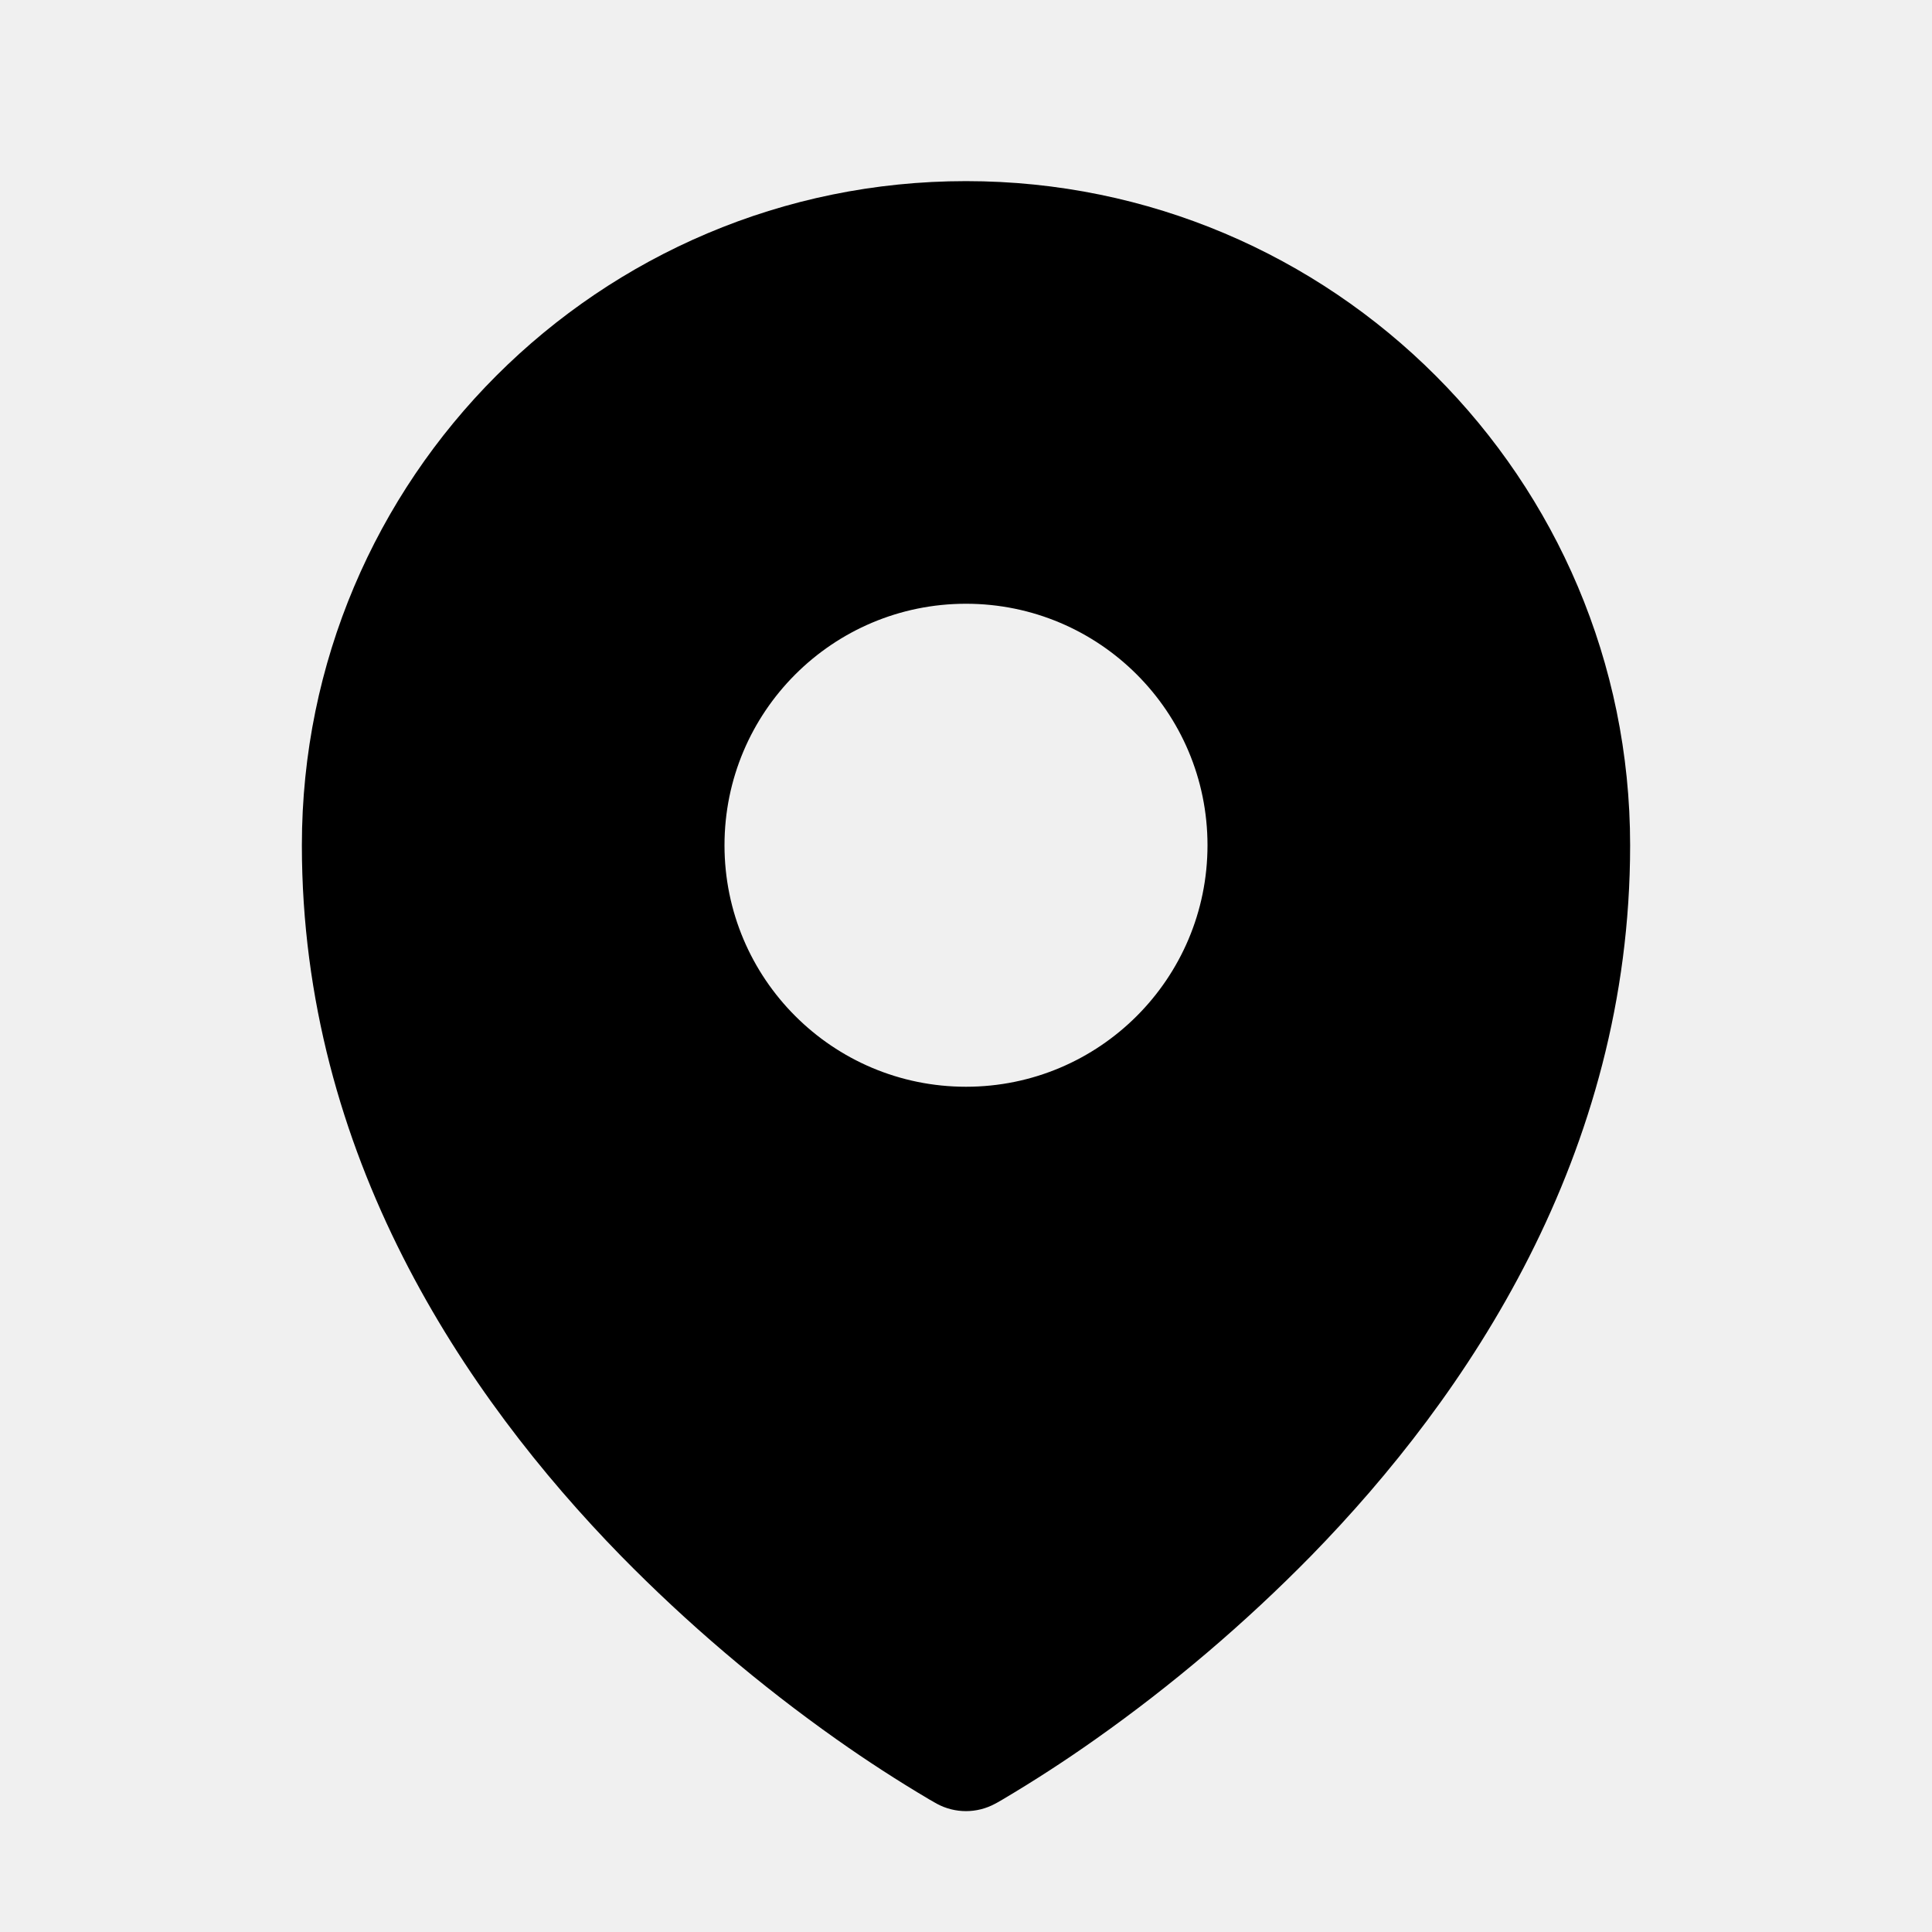
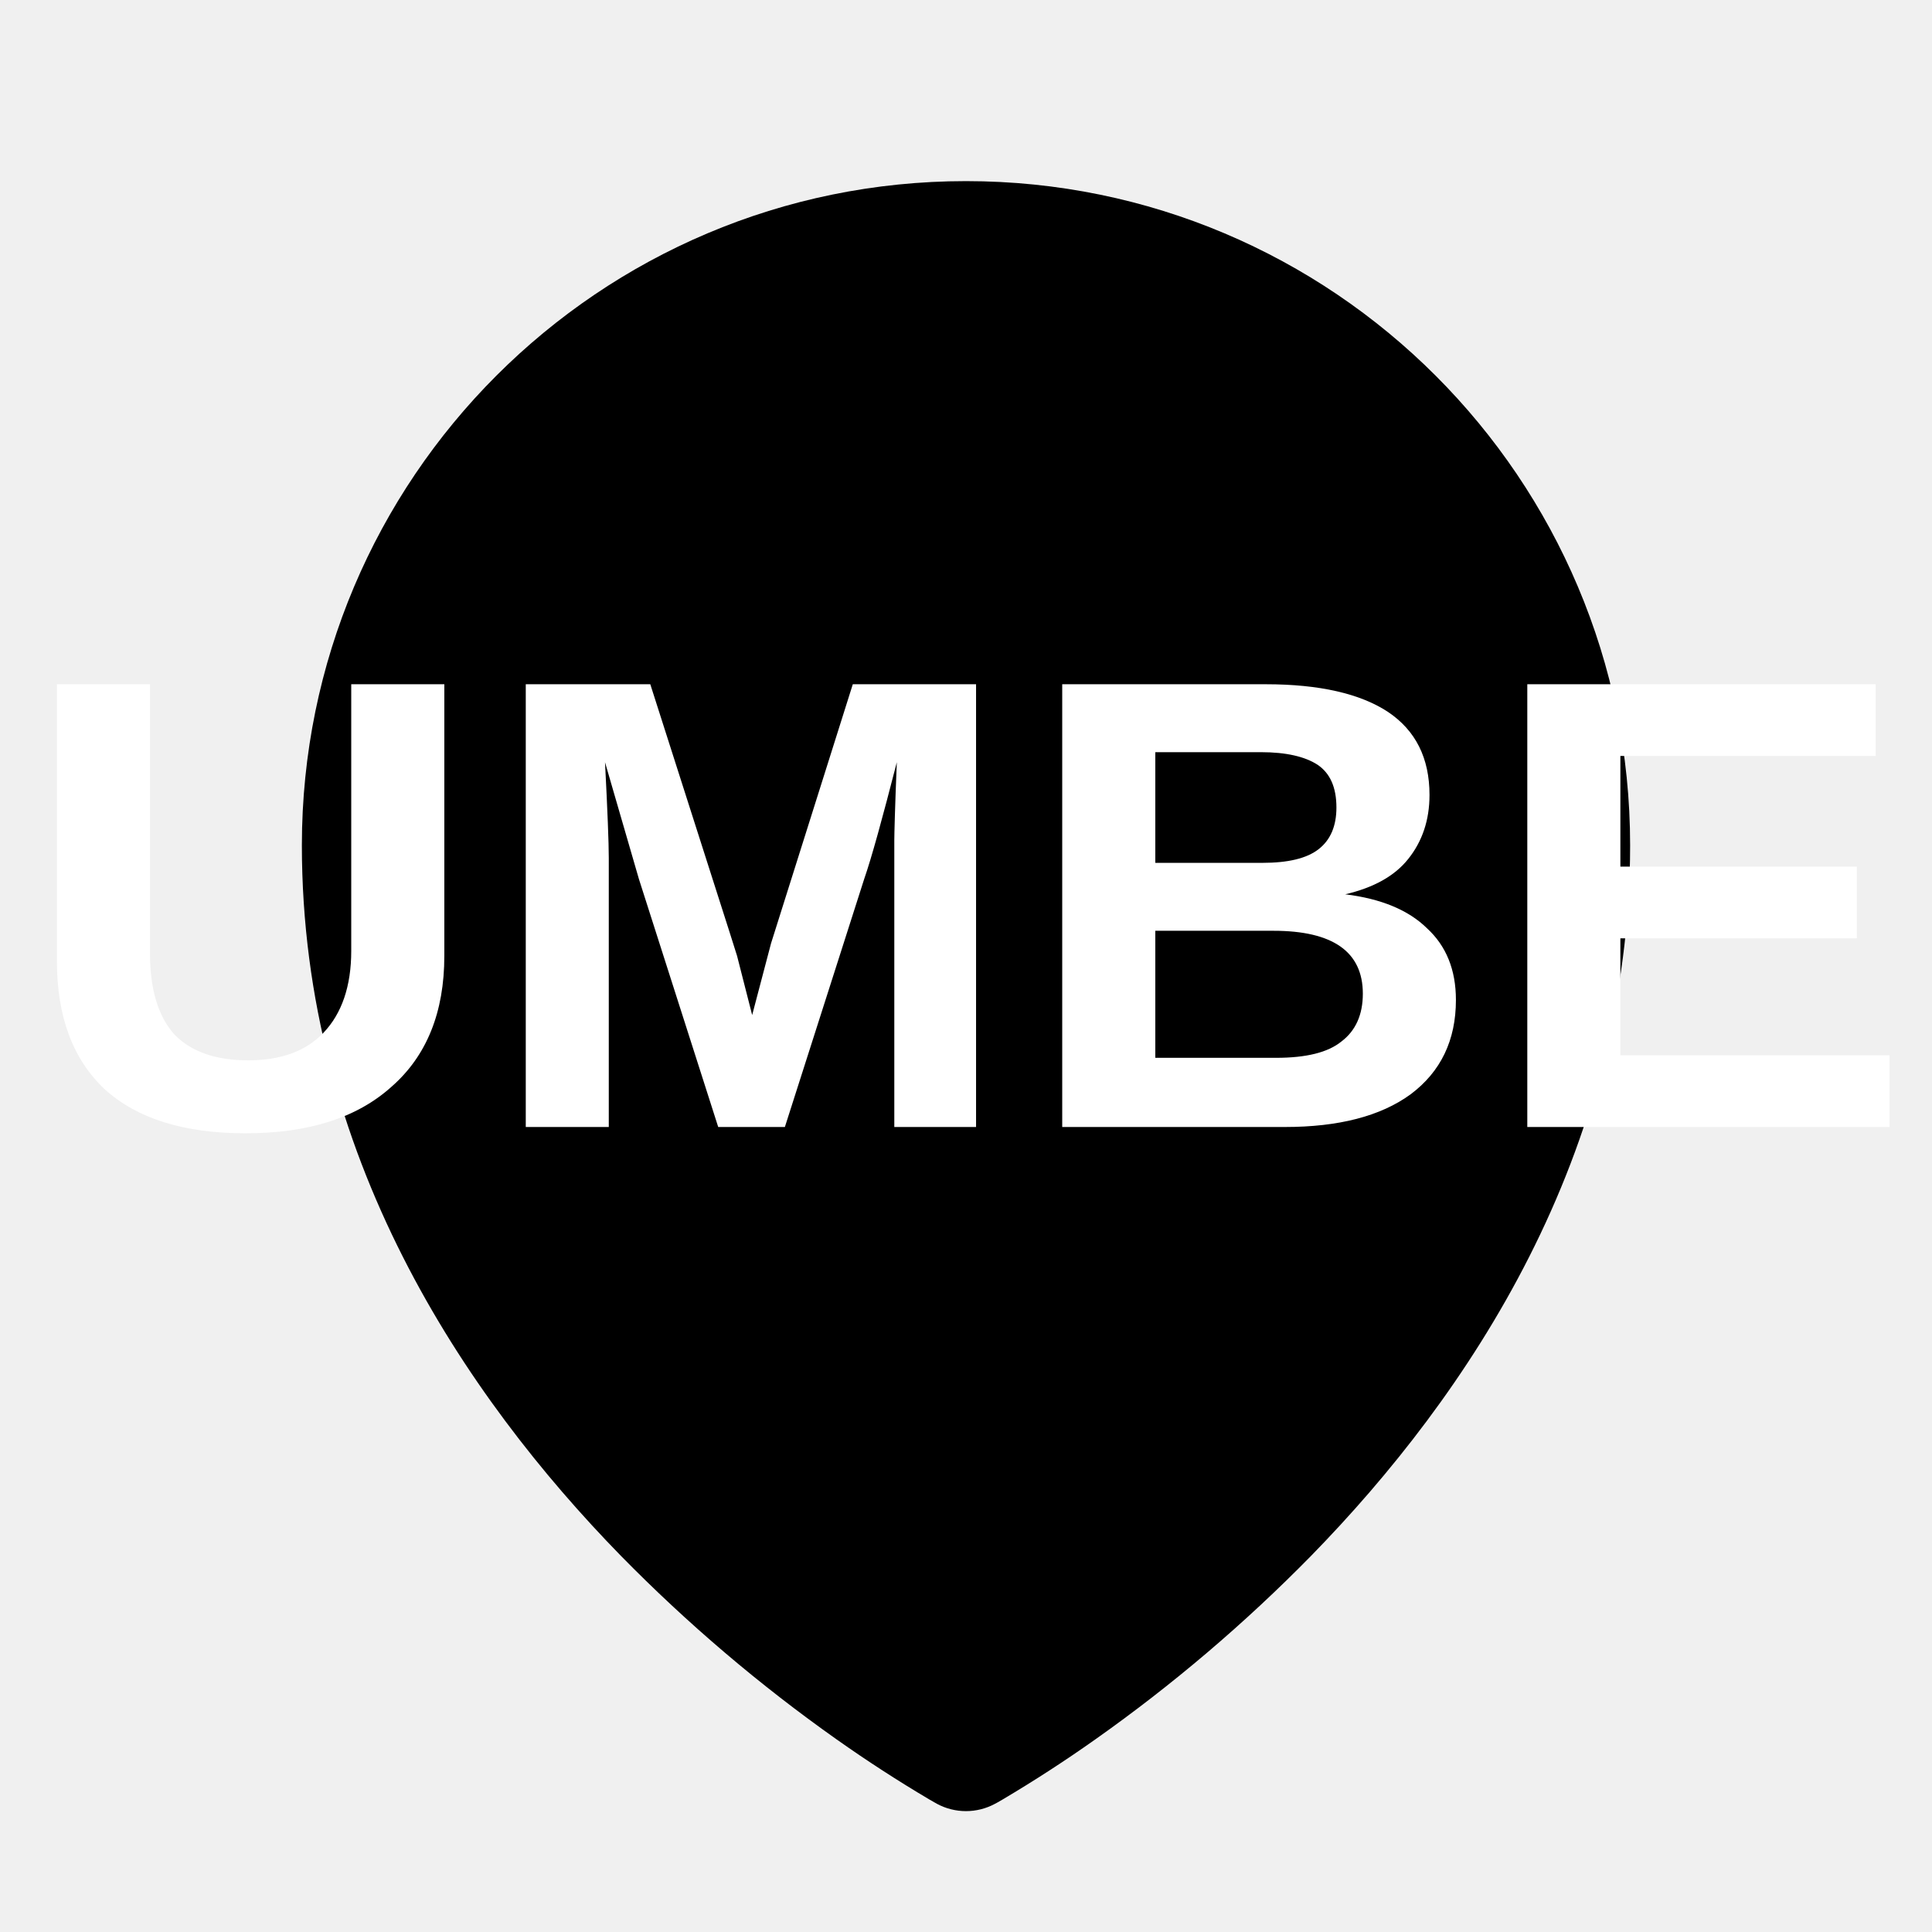
<svg xmlns="http://www.w3.org/2000/svg" viewBox="0 0 24 24" fill="currentColor" class="size-6">
-   <path fill-rule="evenodd" d="m11.54 22.351.07.04.028.016a.76.76 0 0 0 .723 0l.028-.015.071-.041a16.975 16.975 0 0 0 1.144-.742 19.58 19.58 0 0 0 2.683-2.282c1.944-1.99 3.963-4.98 3.963-8.827a8.25 8.25 0 0 0-16.5 0c0 3.846 2.02 6.837 3.963 8.827a19.58 19.58 0 0 0 2.682 2.282 16.975 16.975 0 0 0 1.145.742ZM12 13.5a3 3 0 1 0 0-6 3 3 0 0 0 0 6Z" clip-rule="evenodd" />
+   <path fill-rule="evenodd" d="m11.54 22.351.07.04.028.016a.76.76 0 0 0 .723 0l.028-.015.071-.041a16.975 16.975 0 0 0 1.144-.742 19.58 19.58 0 0 0 2.683-2.282c1.944-1.99 3.963-4.98 3.963-8.827a8.25 8.25 0 0 0-16.5 0c0 3.846 2.02 6.837 3.963 8.827a19.58 19.58 0 0 0 2.682 2.282 16.975 16.975 0 0 0 1.145.742Z" clip-rule="evenodd" />
+   <text x="12" y="14" text-anchor="middle" fill="white" font-size="8" font-family="Raleway, Arial, Helvetica, sans-serif" font-weight="bold">NUMBER</text>
</svg>
